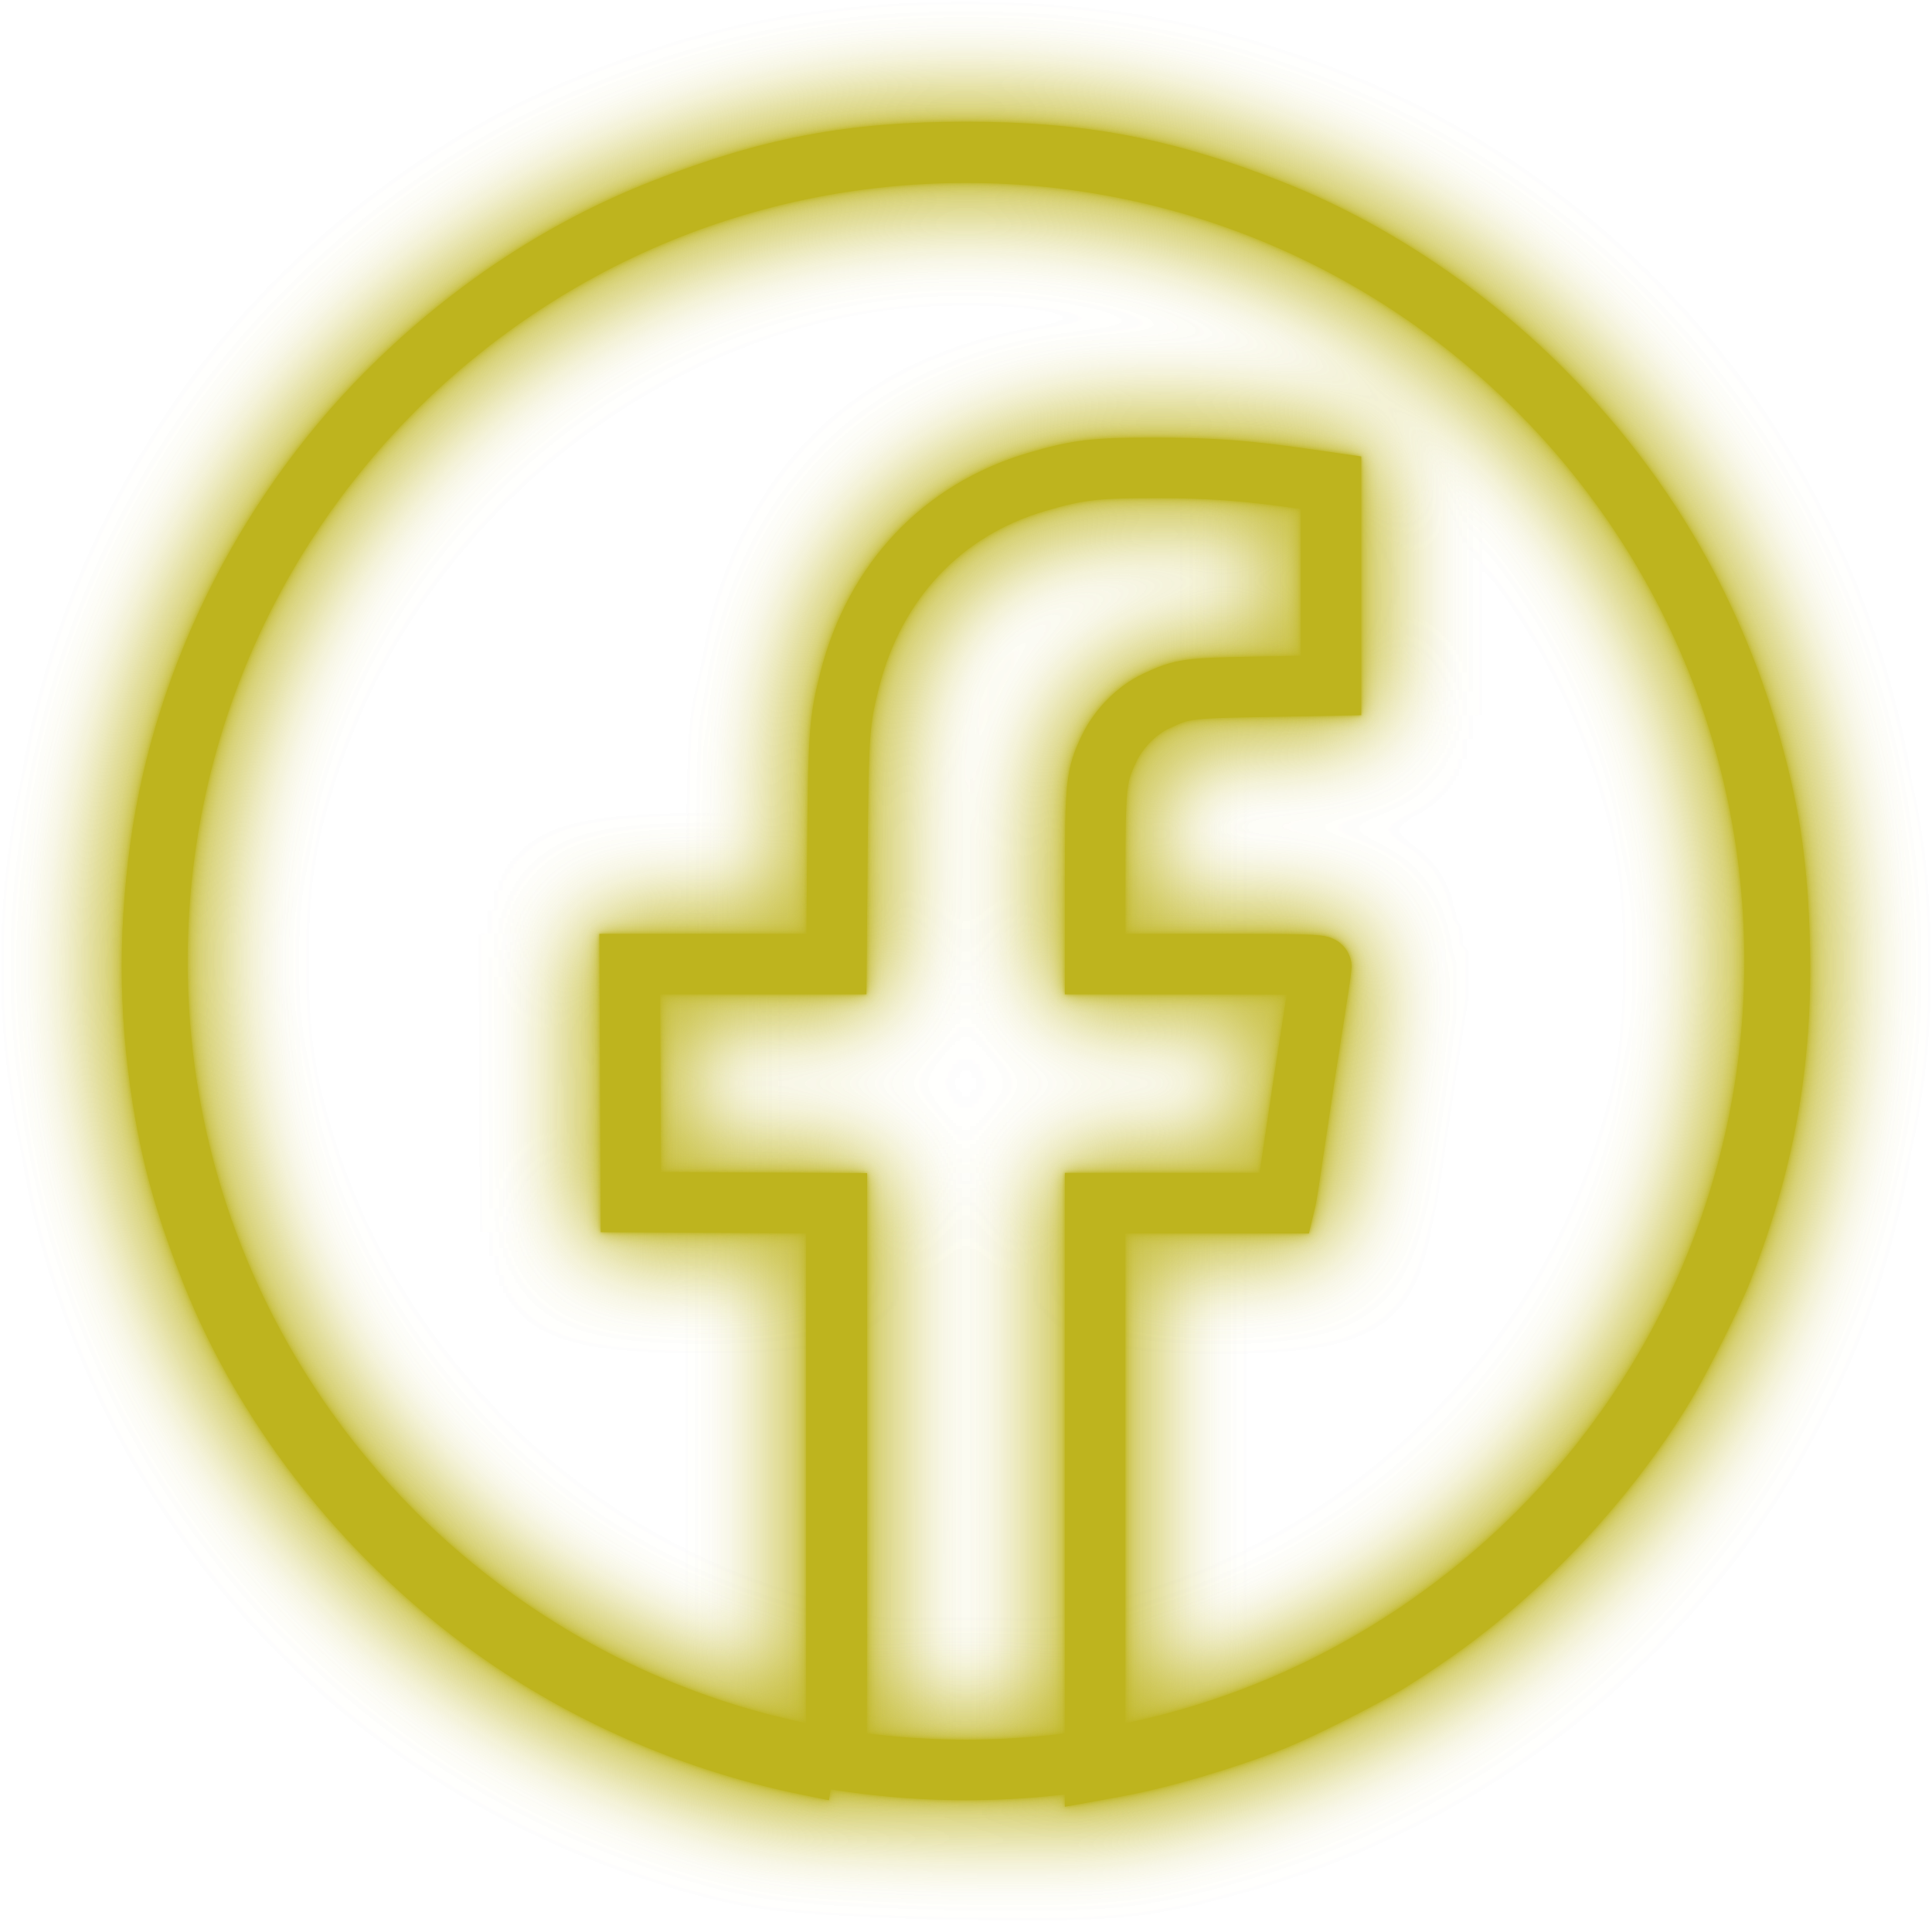
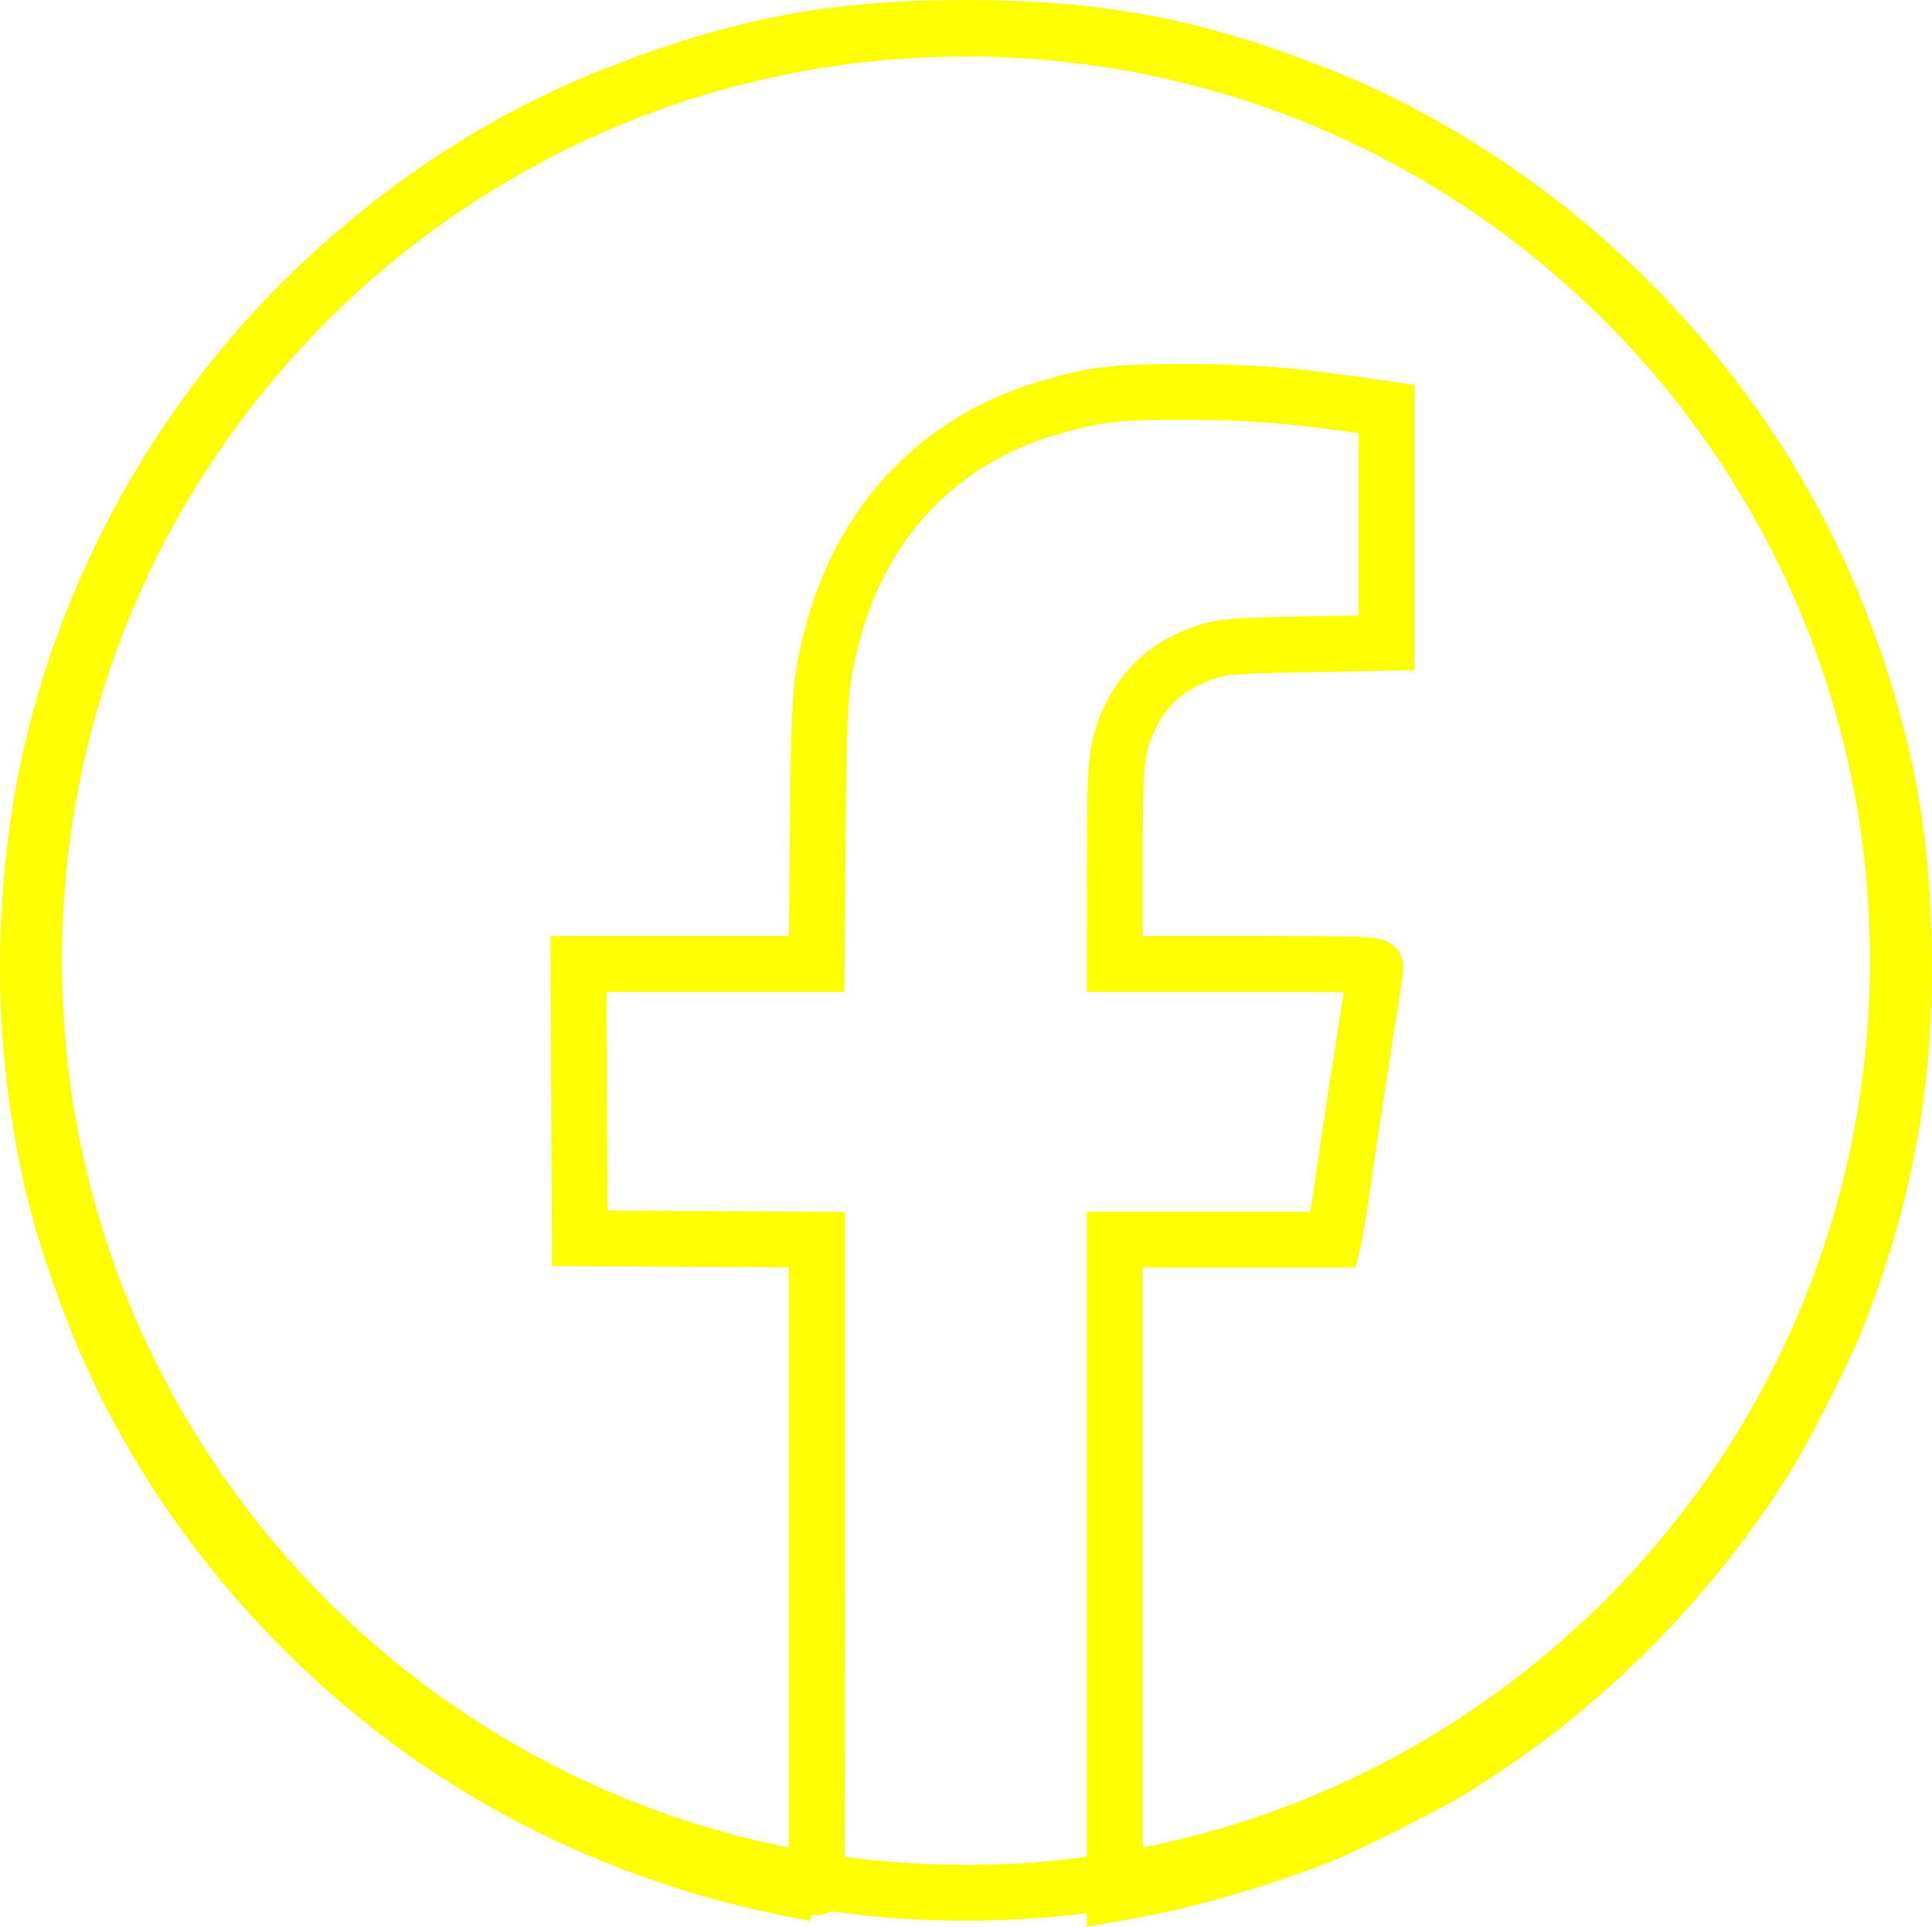
- <svg xmlns="http://www.w3.org/2000/svg" width="159.625mm" height="159.329mm" viewBox="0 0 159.625 159.329" version="1.1" id="svg1" xml:space="preserve">
-   <defs id="defs1">
-     <filter style="color-interpolation-filters:sRGB" id="filter9" x="-0.022" y="-0.022" width="1.043" height="1.047">
-       <feGaussianBlur stdDeviation="0.168" id="feGaussianBlur9" />
-     </filter>
-     <filter style="color-interpolation-filters:sRGB" id="filter10" x="-0.031" y="-0.031" width="1.061" height="1.065">
-       <feGaussianBlur stdDeviation="0.671" id="feGaussianBlur10" />
-     </filter>
-     <filter style="color-interpolation-filters:sRGB" id="filter11" x="-0.093" y="-0.094" width="1.187" height="1.191">
-       <feGaussianBlur stdDeviation="4.191" id="feGaussianBlur11" />
-     </filter>
-     <filter style="color-interpolation-filters:sRGB" id="filter12" x="-0.093" y="-0.094" width="1.187" height="1.191">
-       <feGaussianBlur stdDeviation="4.191" id="feGaussianBlur12" />
-     </filter>
-   </defs>
-   <g id="layer1" transform="translate(-25.11838,-68.79799)">
-     <path id="path5" style="mix-blend-mode:normal;fill:none;stroke:#beb41e;stroke-width:5;stroke-linecap:butt;stroke-linejoin:miter;stroke-dasharray:none;stroke-opacity:1;filter:url(#filter12)" d="m 94.226,168.715 v 46.229 M 171.738,148.217 A 66.808,66.808 0 0 1 104.931,215.024 66.808,66.808 0 0 1 38.123,148.217 66.808,66.808 0 0 1 104.931,81.409 66.808,66.808 0 0 1 171.738,148.217 Z M 91.694,214.584 C 82.762,212.746 74.129,209.07 66.746,203.961 55.932,196.48 47.184,185.566 42.535,173.758 40.659,168.992 39.557,165.244 38.804,161.06 c -1.345,-7.47 -1.484,-14.671 -0.432,-22.31 1.974,-14.321 9.111,-28.266 19.687,-38.466 6.519,-6.287 13.894,-11.081 21.822,-14.183 8.883,-3.476 15.576,-4.744 25.047,-4.743 9.524,9.57e-4 16.361,1.299 25.22,4.787 8.243,3.245 16.354,8.687 22.853,15.329 8.201,8.383 13.819,18.174 16.923,29.493 1.472,5.368 2.082,9.706 2.234,15.896 0.237,9.623 -1.253,18.004 -4.798,26.984 -0.818,2.072 -3.438,7.301 -4.734,9.449 -4.659,7.72 -11.609,15.155 -19.036,20.364 -1.24,0.87 -2.986,2.023 -3.88,2.562 -2.169,1.309 -7.392,3.927 -9.474,4.749 -4.002,1.58 -9.27,3.125 -12.919,3.788 l -1.72,0.313 v -23.435 -23.435 h 7.845 7.845 l 0.094,-0.397 c 0.051,-0.218 0.412,-2.572 0.801,-5.231 0.389,-2.659 1.023,-6.815 1.409,-9.236 0.386,-2.421 0.701,-4.512 0.701,-4.646 0,-0.204 -1.521,-0.243 -9.347,-0.243 h -9.347 l 0.003,-7.011 c 0.003,-7.829 0.077,-8.529 1.138,-10.764 0.799,-1.682 2.29,-3.198 3.873,-3.939 2.23,-1.043 2.537,-1.086 8.742,-1.198 l 5.732,-0.104 v -8.377 -8.377 l -2.028,-0.292 c -4.936,-0.711 -7.851,-0.93 -12.434,-0.935 -5.04,-0.006 -6.462,0.163 -9.876,1.17 -7.781,2.296 -13.34,8.179 -15.418,16.316 -0.867,3.397 -0.939,4.392 -1.024,14.208 l -0.08,9.303 H 85.688 77.148 l 0.046,9.832 0.046,9.832 8.51,0.046 8.51,0.046 v 23.455 c 0,12.9 -0.02,23.45 -0.044,23.444 -0.024,-0.006 -1.158,-0.24 -2.52,-0.521 z" />
-     <path id="path6" style="fill:none;stroke:#beb41e;stroke-width:5;stroke-linecap:butt;stroke-linejoin:miter;stroke-dasharray:none;stroke-opacity:1;filter:url(#filter11)" d="m 94.226,168.715 v 46.229 M 171.738,148.217 A 66.808,66.808 0 0 1 104.931,215.024 66.808,66.808 0 0 1 38.123,148.217 66.808,66.808 0 0 1 104.931,81.409 66.808,66.808 0 0 1 171.738,148.217 Z M 91.694,214.584 C 82.762,212.746 74.129,209.07 66.746,203.961 55.932,196.48 47.184,185.566 42.535,173.758 40.659,168.992 39.557,165.244 38.804,161.06 c -1.345,-7.47 -1.484,-14.671 -0.432,-22.31 1.974,-14.321 9.111,-28.266 19.687,-38.466 6.519,-6.287 13.894,-11.081 21.822,-14.183 8.883,-3.476 15.576,-4.744 25.047,-4.743 9.524,9.57e-4 16.361,1.299 25.22,4.787 8.243,3.245 16.354,8.687 22.853,15.329 8.201,8.383 13.819,18.174 16.923,29.493 1.472,5.368 2.082,9.706 2.234,15.896 0.237,9.623 -1.253,18.004 -4.798,26.984 -0.818,2.072 -3.438,7.301 -4.734,9.449 -4.659,7.72 -11.609,15.155 -19.036,20.364 -1.24,0.87 -2.986,2.023 -3.88,2.562 -2.169,1.309 -7.392,3.927 -9.474,4.749 -4.002,1.58 -9.27,3.125 -12.919,3.788 l -1.72,0.313 v -23.435 -23.435 h 7.845 7.845 l 0.094,-0.397 c 0.051,-0.218 0.412,-2.572 0.801,-5.231 0.389,-2.659 1.023,-6.815 1.409,-9.236 0.386,-2.421 0.701,-4.512 0.701,-4.646 0,-0.204 -1.521,-0.243 -9.347,-0.243 h -9.347 l 0.003,-7.011 c 0.003,-7.829 0.077,-8.529 1.138,-10.764 0.799,-1.682 2.29,-3.198 3.873,-3.939 2.23,-1.043 2.537,-1.086 8.742,-1.198 l 5.732,-0.104 v -8.377 -8.377 l -2.028,-0.292 c -4.936,-0.711 -7.851,-0.93 -12.434,-0.935 -5.04,-0.006 -6.462,0.163 -9.876,1.17 -7.781,2.296 -13.34,8.179 -15.418,16.316 -0.867,3.397 -0.939,4.392 -1.024,14.208 l -0.08,9.303 H 85.688 77.148 l 0.046,9.832 0.046,9.832 8.51,0.046 8.51,0.046 v 23.455 c 0,12.9 -0.02,23.45 -0.044,23.444 -0.024,-0.006 -1.158,-0.24 -2.52,-0.521 z" />
-     <path id="path7" style="fill:none;stroke:#beb41e;stroke-width:5;stroke-linecap:butt;stroke-linejoin:miter;stroke-dasharray:none;stroke-opacity:1;filter:url(#filter10)" d="m 94.226,168.715 v 46.229 M 171.738,148.217 A 66.808,66.808 0 0 1 104.931,215.024 66.808,66.808 0 0 1 38.123,148.217 66.808,66.808 0 0 1 104.931,81.409 66.808,66.808 0 0 1 171.738,148.217 Z M 91.694,214.584 C 82.762,212.746 74.129,209.07 66.746,203.961 55.932,196.48 47.184,185.566 42.535,173.758 40.659,168.992 39.557,165.244 38.804,161.06 c -1.345,-7.47 -1.484,-14.671 -0.432,-22.31 1.974,-14.321 9.111,-28.266 19.687,-38.466 6.519,-6.287 13.894,-11.081 21.822,-14.183 8.883,-3.476 15.576,-4.744 25.047,-4.743 9.524,9.57e-4 16.361,1.299 25.22,4.787 8.243,3.245 16.354,8.687 22.853,15.329 8.201,8.383 13.819,18.174 16.923,29.493 1.472,5.368 2.082,9.706 2.234,15.896 0.237,9.623 -1.253,18.004 -4.798,26.984 -0.818,2.072 -3.438,7.301 -4.734,9.449 -4.659,7.72 -11.609,15.155 -19.036,20.364 -1.24,0.87 -2.986,2.023 -3.88,2.562 -2.169,1.309 -7.392,3.927 -9.474,4.749 -4.002,1.58 -9.27,3.125 -12.919,3.788 l -1.72,0.313 v -23.435 -23.435 h 7.845 7.845 l 0.094,-0.397 c 0.051,-0.218 0.412,-2.572 0.801,-5.231 0.389,-2.659 1.023,-6.815 1.409,-9.236 0.386,-2.421 0.701,-4.512 0.701,-4.646 0,-0.204 -1.521,-0.243 -9.347,-0.243 h -9.347 l 0.003,-7.011 c 0.003,-7.829 0.077,-8.529 1.138,-10.764 0.799,-1.682 2.29,-3.198 3.873,-3.939 2.23,-1.043 2.537,-1.086 8.742,-1.198 l 5.732,-0.104 v -8.377 -8.377 l -2.028,-0.292 c -4.936,-0.711 -7.851,-0.93 -12.434,-0.935 -5.04,-0.006 -6.462,0.163 -9.876,1.17 -7.781,2.296 -13.34,8.179 -15.418,16.316 -0.867,3.397 -0.939,4.392 -1.024,14.208 l -0.08,9.303 H 85.688 77.148 l 0.046,9.832 0.046,9.832 8.51,0.046 8.51,0.046 v 23.455 c 0,12.9 -0.02,23.45 -0.044,23.444 -0.024,-0.006 -1.158,-0.24 -2.52,-0.521 z" />
-     <path id="path8" style="fill:none;stroke:#beb41e;stroke-width:5;stroke-linecap:butt;stroke-linejoin:miter;stroke-dasharray:none;stroke-opacity:1;filter:url(#filter9)" d="m 94.226,168.715 v 46.229 M 171.738,148.217 A 66.808,66.808 0 0 1 104.931,215.024 66.808,66.808 0 0 1 38.123,148.217 66.808,66.808 0 0 1 104.931,81.409 66.808,66.808 0 0 1 171.738,148.217 Z M 91.694,214.584 C 82.762,212.746 74.129,209.07 66.746,203.961 55.932,196.48 47.184,185.566 42.535,173.758 40.659,168.992 39.557,165.244 38.804,161.06 c -1.345,-7.47 -1.484,-14.671 -0.432,-22.31 1.974,-14.321 9.111,-28.266 19.687,-38.466 6.519,-6.287 13.894,-11.081 21.822,-14.183 8.883,-3.476 15.576,-4.744 25.047,-4.743 9.524,9.57e-4 16.361,1.299 25.22,4.787 8.243,3.245 16.354,8.687 22.853,15.329 8.201,8.383 13.819,18.174 16.923,29.493 1.472,5.368 2.082,9.706 2.234,15.896 0.237,9.623 -1.253,18.004 -4.798,26.984 -0.818,2.072 -3.438,7.301 -4.734,9.449 -4.659,7.72 -11.609,15.155 -19.036,20.364 -1.24,0.87 -2.986,2.023 -3.88,2.562 -2.169,1.309 -7.392,3.927 -9.474,4.749 -4.002,1.58 -9.27,3.125 -12.919,3.788 l -1.72,0.313 v -23.435 -23.435 h 7.845 7.845 l 0.094,-0.397 c 0.051,-0.218 0.412,-2.572 0.801,-5.231 0.389,-2.659 1.023,-6.815 1.409,-9.236 0.386,-2.421 0.701,-4.512 0.701,-4.646 0,-0.204 -1.521,-0.243 -9.347,-0.243 h -9.347 l 0.003,-7.011 c 0.003,-7.829 0.077,-8.529 1.138,-10.764 0.799,-1.682 2.29,-3.198 3.873,-3.939 2.23,-1.043 2.537,-1.086 8.742,-1.198 l 5.732,-0.104 v -8.377 -8.377 l -2.028,-0.292 c -4.936,-0.711 -7.851,-0.93 -12.434,-0.935 -5.04,-0.006 -6.462,0.163 -9.876,1.17 -7.781,2.296 -13.34,8.179 -15.418,16.316 -0.867,3.397 -0.939,4.392 -1.024,14.208 l -0.08,9.303 H 85.688 77.148 l 0.046,9.832 0.046,9.832 8.51,0.046 8.51,0.046 v 23.455 c 0,12.9 -0.02,23.45 -0.044,23.444 -0.024,-0.006 -1.158,-0.24 -2.52,-0.521 z" />
-     <path id="path9" style="fill:none;stroke:#beb41e;stroke-width:5;stroke-linecap:butt;stroke-linejoin:miter;stroke-dasharray:none;stroke-opacity:1" d="m 94.226,168.715 v 46.229 M 171.738,148.217 A 66.808,66.808 0 0 1 104.931,215.024 66.808,66.808 0 0 1 38.123,148.217 66.808,66.808 0 0 1 104.931,81.409 66.808,66.808 0 0 1 171.738,148.217 Z M 91.694,214.584 C 82.762,212.746 74.129,209.07 66.746,203.961 55.932,196.48 47.184,185.566 42.535,173.758 40.659,168.992 39.557,165.244 38.804,161.06 c -1.345,-7.47 -1.484,-14.671 -0.432,-22.31 1.974,-14.321 9.111,-28.266 19.687,-38.466 6.519,-6.287 13.894,-11.081 21.822,-14.183 8.883,-3.476 15.576,-4.744 25.047,-4.743 9.524,9.57e-4 16.361,1.299 25.22,4.787 8.243,3.245 16.354,8.687 22.853,15.329 8.201,8.383 13.819,18.174 16.923,29.493 1.472,5.368 2.082,9.706 2.234,15.896 0.237,9.623 -1.253,18.004 -4.798,26.984 -0.818,2.072 -3.438,7.301 -4.734,9.449 -4.659,7.72 -11.609,15.155 -19.036,20.364 -1.24,0.87 -2.986,2.023 -3.88,2.562 -2.169,1.309 -7.392,3.927 -9.474,4.749 -4.002,1.58 -9.27,3.125 -12.919,3.788 l -1.72,0.313 v -23.435 -23.435 h 7.845 7.845 l 0.094,-0.397 c 0.051,-0.218 0.412,-2.572 0.801,-5.231 0.389,-2.659 1.023,-6.815 1.409,-9.236 0.386,-2.421 0.701,-4.512 0.701,-4.646 0,-0.204 -1.521,-0.243 -9.347,-0.243 h -9.347 l 0.003,-7.011 c 0.003,-7.829 0.077,-8.529 1.138,-10.764 0.799,-1.682 2.29,-3.198 3.873,-3.939 2.23,-1.043 2.537,-1.086 8.742,-1.198 l 5.732,-0.104 v -8.377 -8.377 l -2.028,-0.292 c -4.936,-0.711 -7.851,-0.93 -12.434,-0.935 -5.04,-0.006 -6.462,0.163 -9.876,1.17 -7.781,2.296 -13.34,8.179 -15.418,16.316 -0.867,3.397 -0.939,4.392 -1.024,14.208 l -0.08,9.303 H 85.688 77.148 l 0.046,9.832 0.046,9.832 8.51,0.046 8.51,0.046 v 23.455 c 0,12.9 -0.02,23.45 -0.044,23.444 -0.024,-0.006 -1.158,-0.24 -2.52,-0.521 z" />
+ <svg xmlns="http://www.w3.org/2000/svg" width="138.506mm" height="138.111mm" viewBox="0 0 138.506 138.111" version="1.1" id="svg1" xml:space="preserve">
+   <defs id="defs1" />
+   <g id="layer1" transform="translate(-35.67758,-79.35757)">
+     <path id="path9" style="fill:none;stroke:#ffff00;stroke-width:4;stroke-linecap:butt;stroke-linejoin:miter;stroke-dasharray:none;stroke-opacity:1" d="m 94.226,168.715 v 46.229 M 171.738,148.217 A 66.808,66.808 0 0 1 104.931,215.024 66.808,66.808 0 0 1 38.123,148.217 66.808,66.808 0 0 1 104.931,81.409 66.808,66.808 0 0 1 171.738,148.217 Z M 91.694,214.584 C 82.762,212.746 74.129,209.07 66.746,203.961 55.932,196.48 47.184,185.566 42.535,173.758 40.659,168.992 39.557,165.244 38.804,161.06 c -1.345,-7.47 -1.484,-14.671 -0.432,-22.31 1.974,-14.321 9.111,-28.266 19.687,-38.466 6.519,-6.287 13.894,-11.081 21.822,-14.183 8.883,-3.476 15.576,-4.744 25.047,-4.743 9.524,9.57e-4 16.361,1.299 25.22,4.787 8.243,3.245 16.354,8.687 22.853,15.329 8.201,8.383 13.819,18.174 16.923,29.493 1.472,5.368 2.082,9.706 2.234,15.896 0.237,9.623 -1.253,18.004 -4.798,26.984 -0.818,2.072 -3.438,7.301 -4.734,9.449 -4.659,7.72 -11.609,15.155 -19.036,20.364 -1.24,0.87 -2.986,2.023 -3.88,2.562 -2.169,1.309 -7.392,3.927 -9.474,4.749 -4.002,1.58 -9.27,3.125 -12.919,3.788 l -1.72,0.313 v -23.435 -23.435 h 7.845 7.845 l 0.094,-0.397 c 0.051,-0.218 0.412,-2.572 0.801,-5.231 0.389,-2.659 1.023,-6.815 1.409,-9.236 0.386,-2.421 0.701,-4.512 0.701,-4.646 0,-0.204 -1.521,-0.243 -9.347,-0.243 h -9.347 l 0.003,-7.011 c 0.003,-7.829 0.077,-8.529 1.138,-10.764 0.799,-1.682 2.29,-3.198 3.873,-3.939 2.23,-1.043 2.537,-1.086 8.742,-1.198 l 5.732,-0.104 v -8.377 -8.377 l -2.028,-0.292 c -4.936,-0.711 -7.851,-0.93 -12.434,-0.935 -5.04,-0.006 -6.462,0.163 -9.876,1.17 -7.781,2.296 -13.34,8.179 -15.418,16.316 -0.867,3.397 -0.939,4.392 -1.024,14.208 l -0.08,9.303 H 85.688 77.148 l 0.046,9.832 0.046,9.832 8.51,0.046 8.51,0.046 v 23.455 c 0,12.9 -0.02,23.45 -0.044,23.444 -0.024,-0.006 -1.158,-0.24 -2.52,-0.521 z" />
  </g>
</svg>
